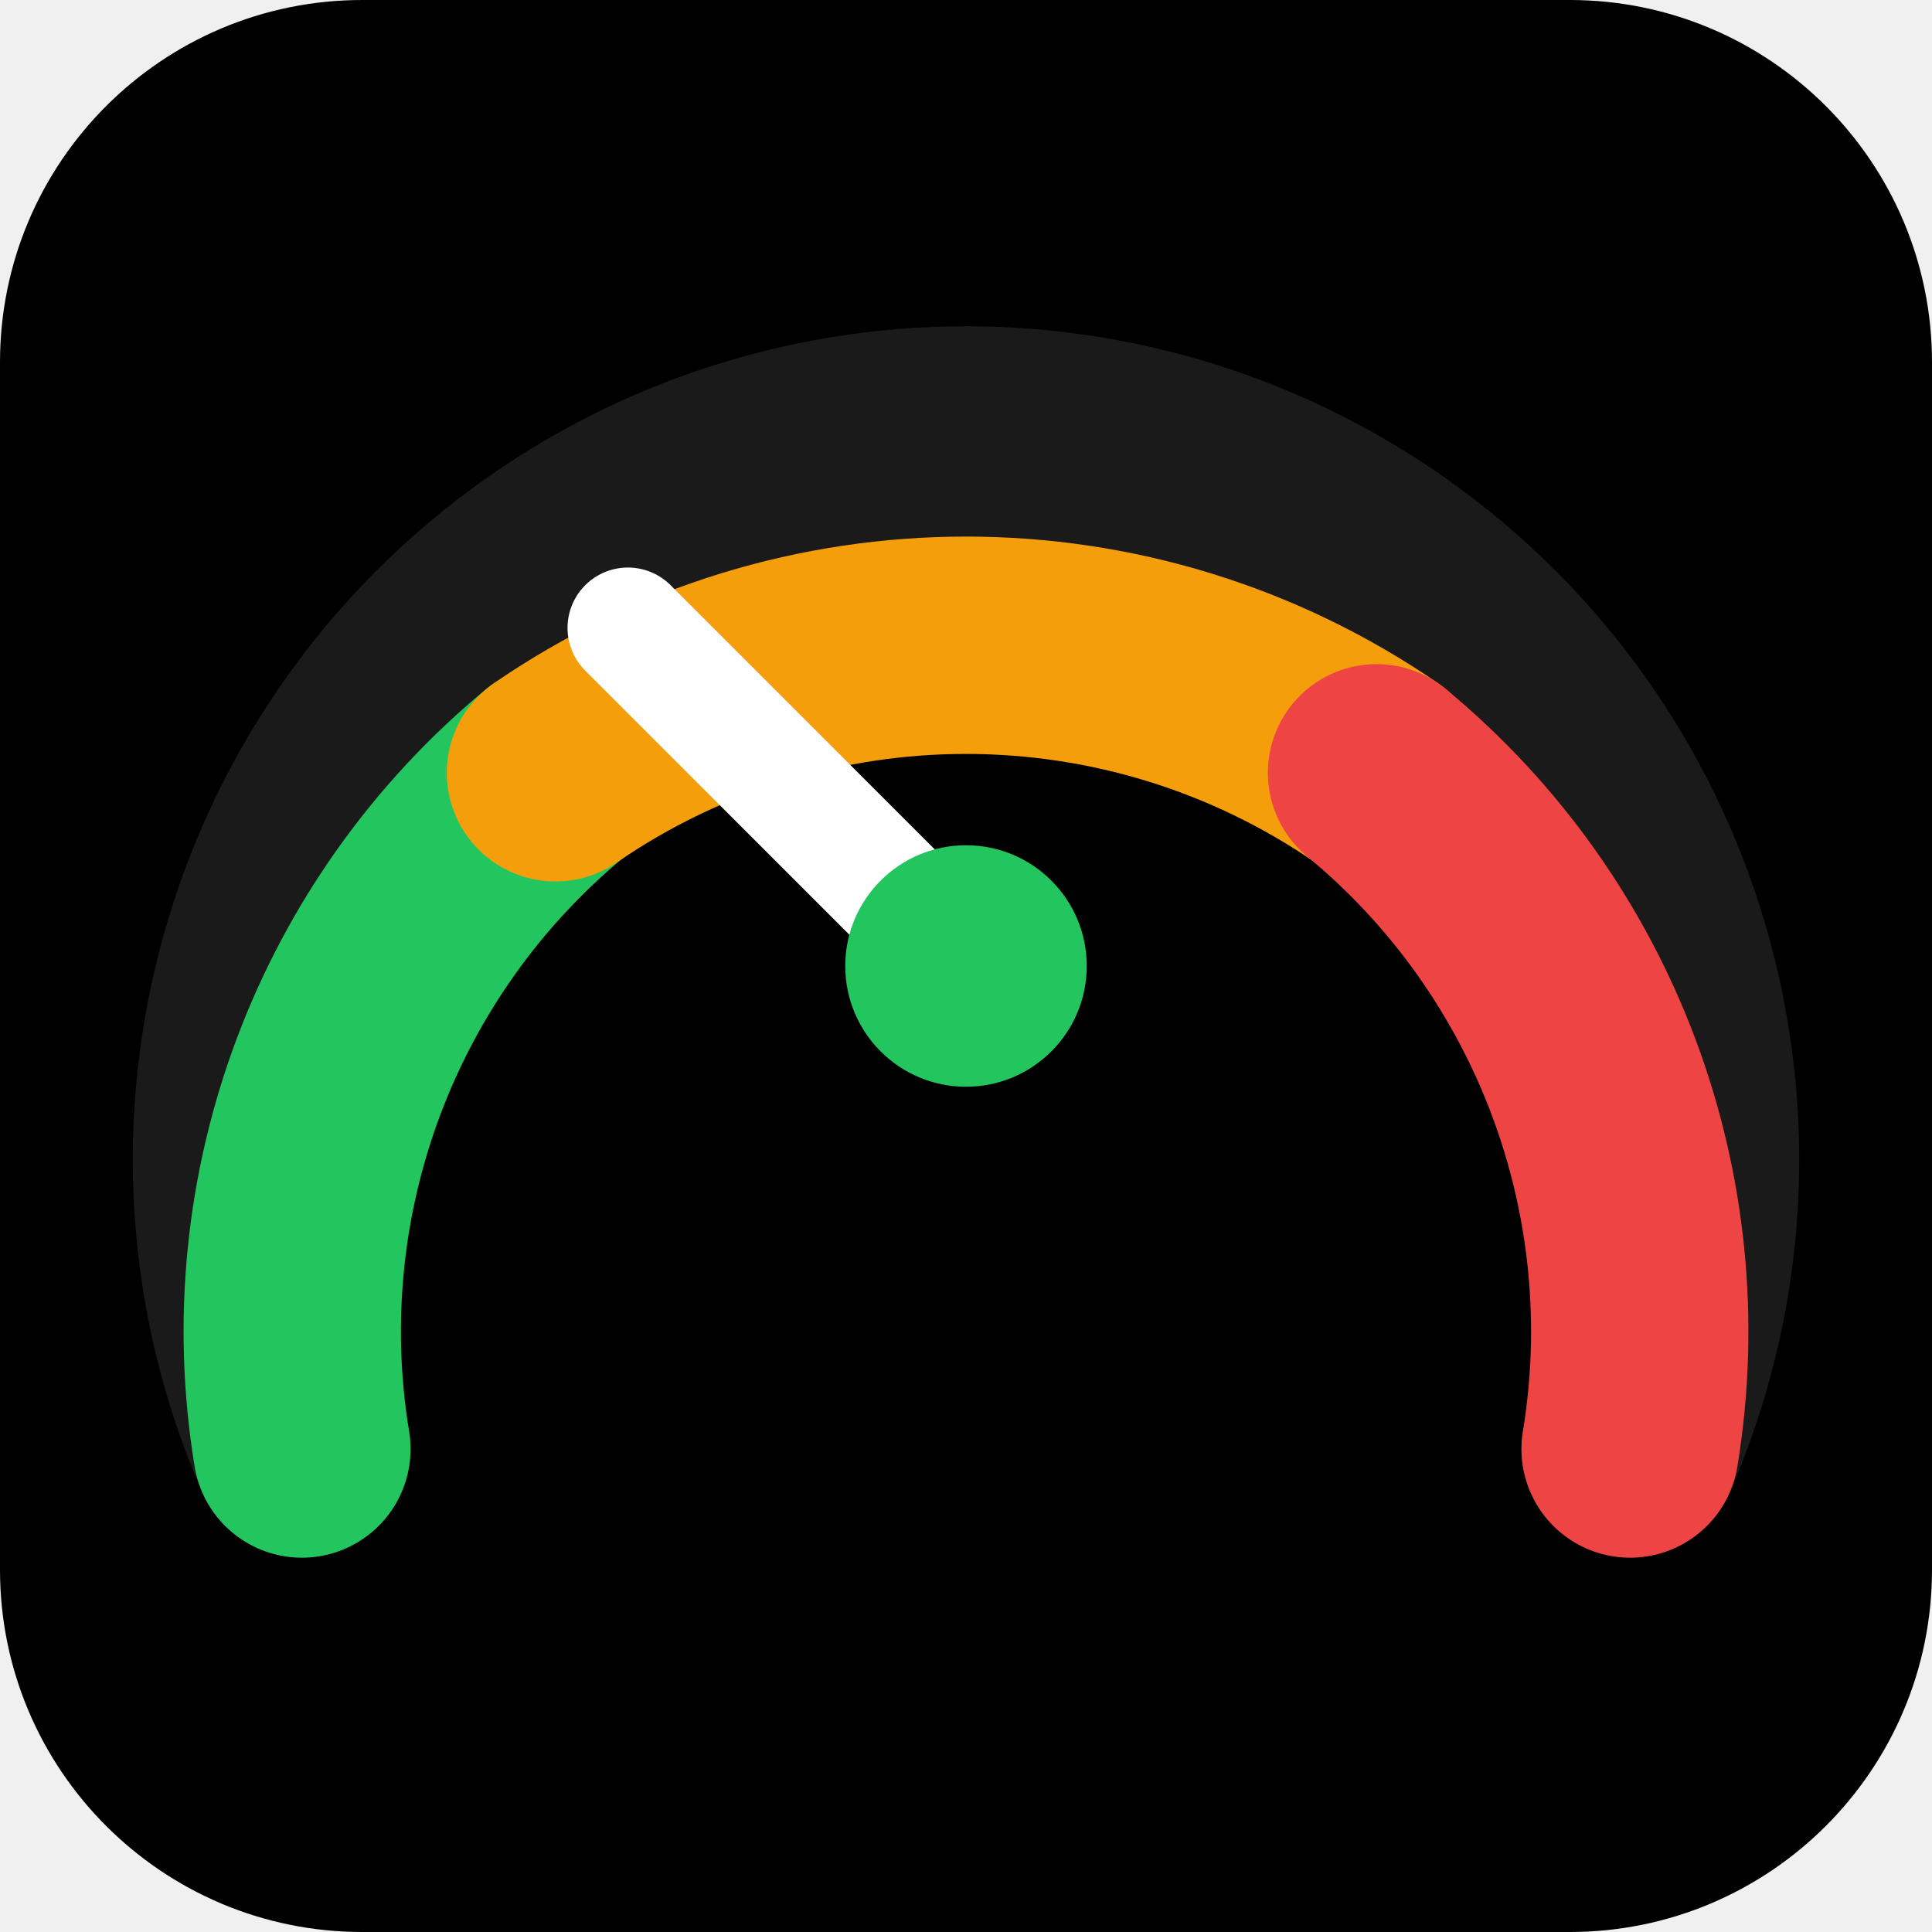
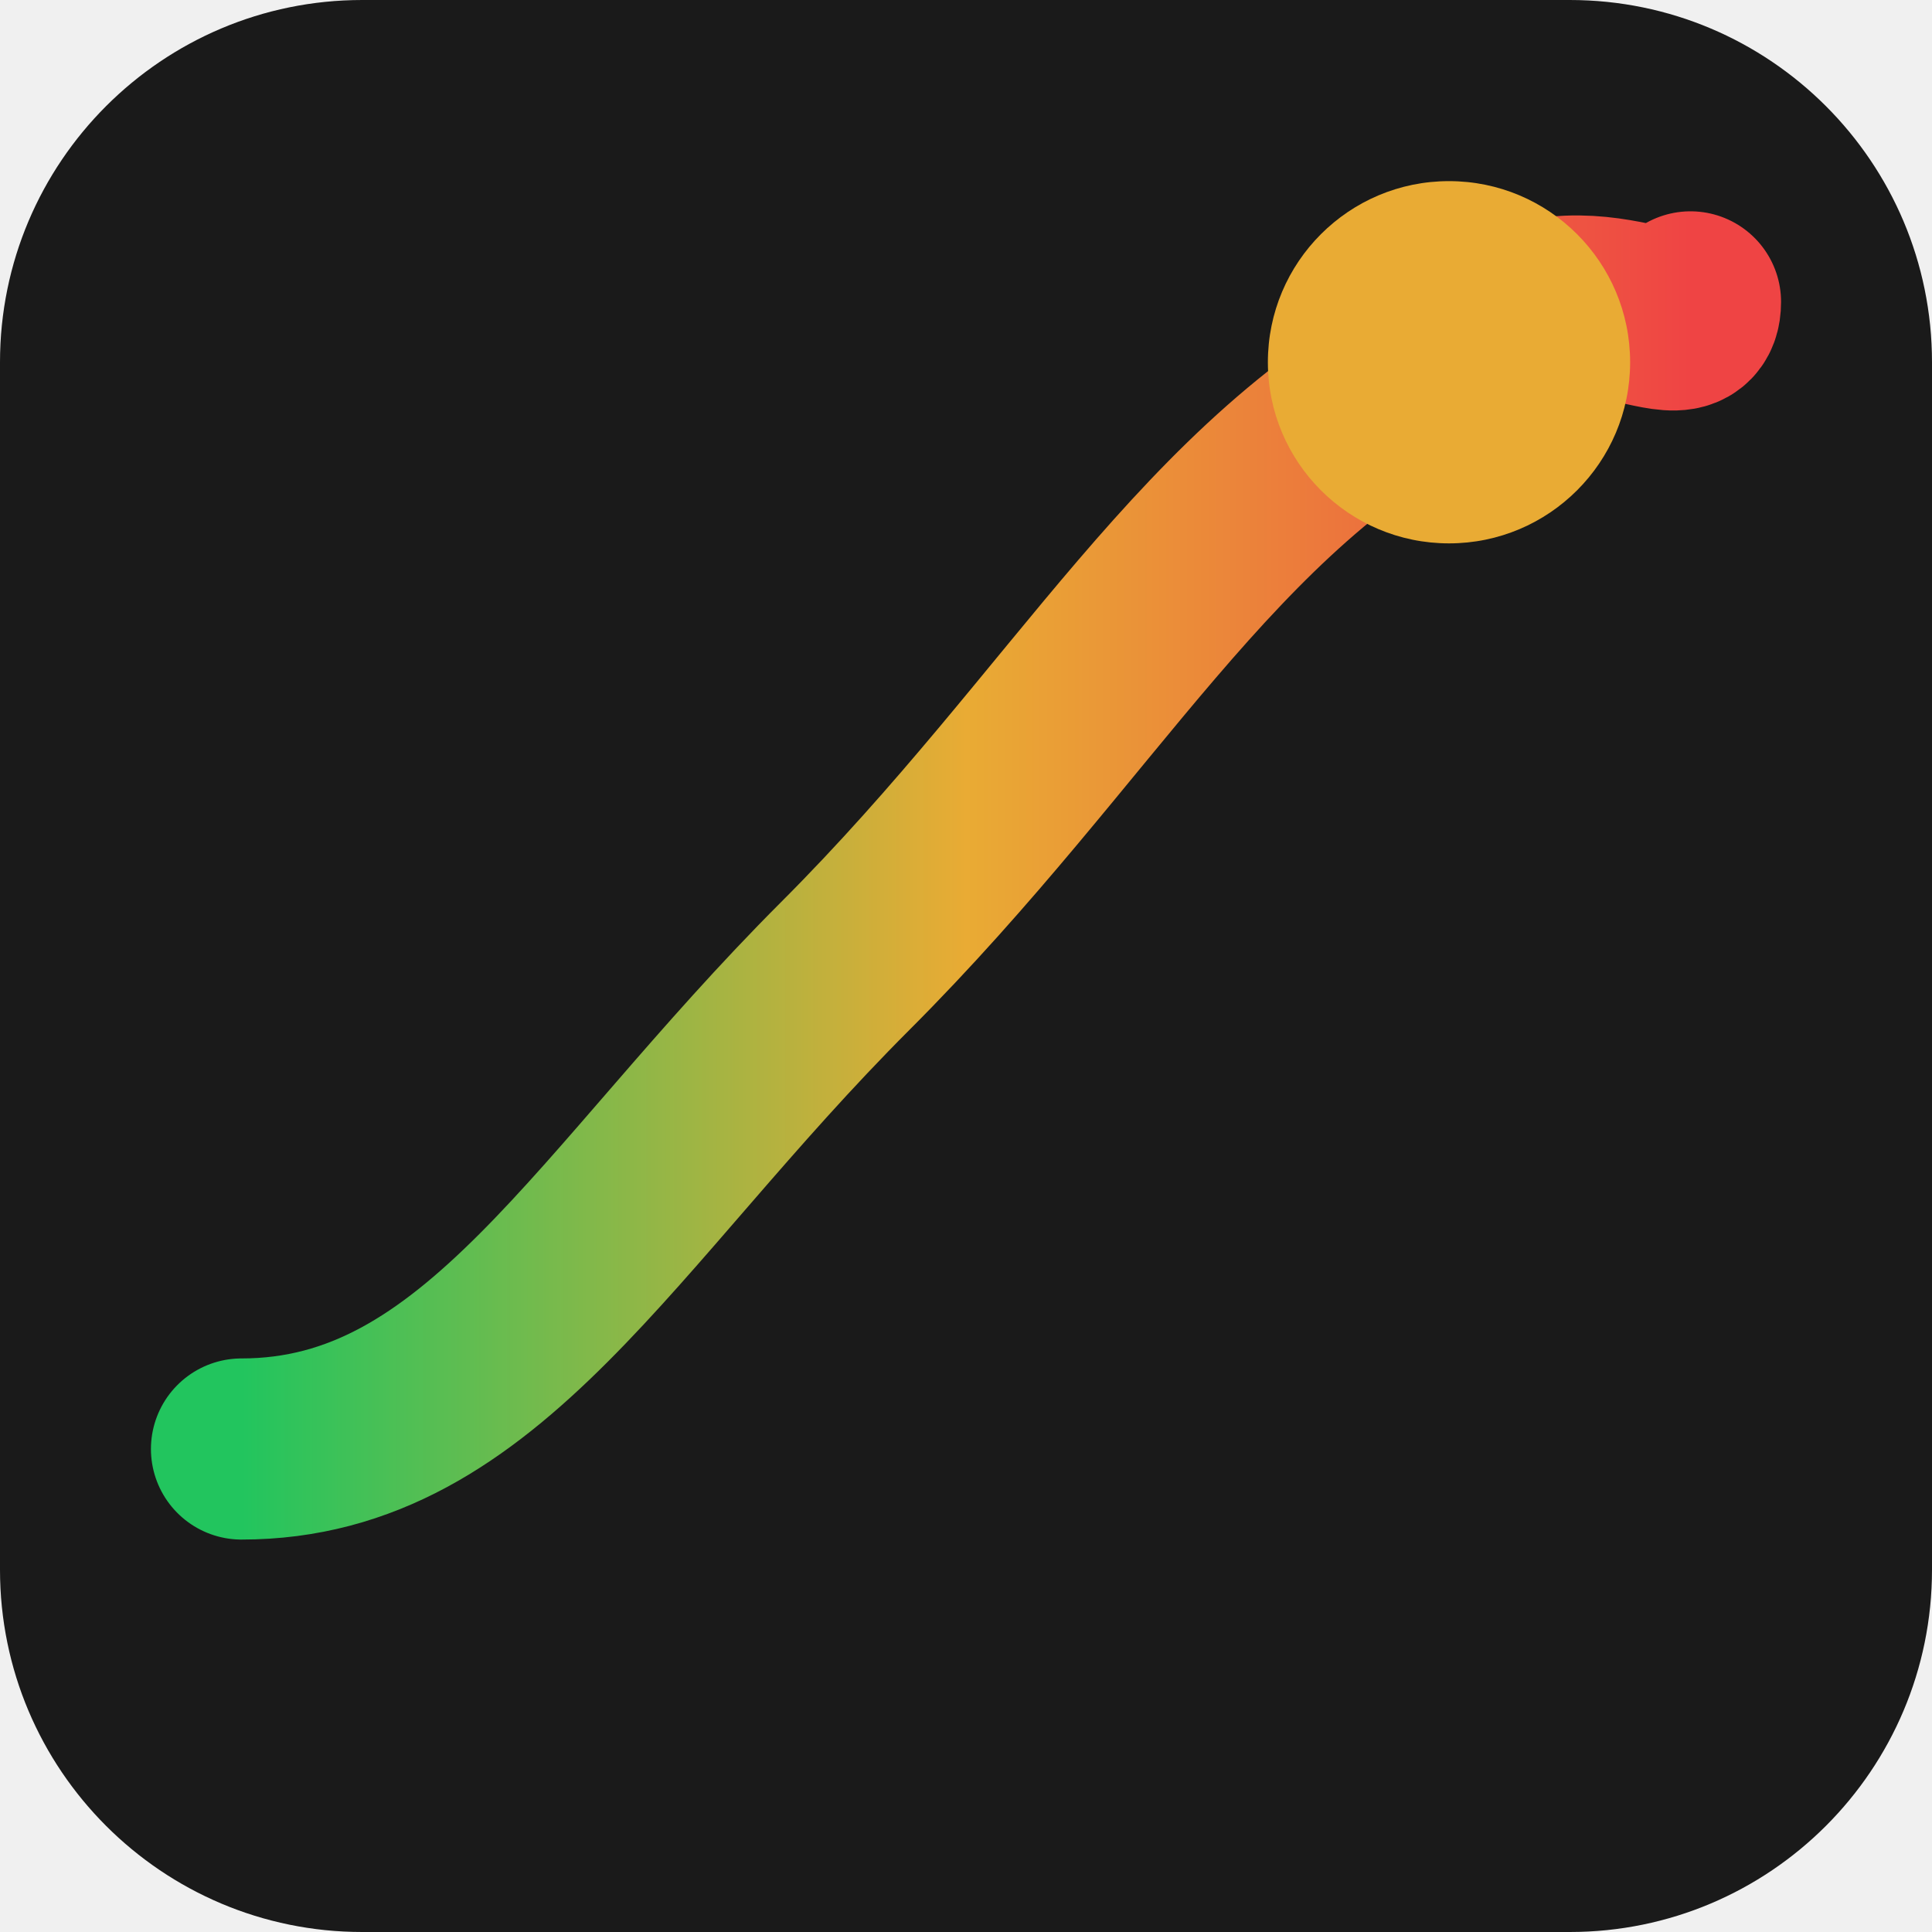
<svg xmlns="http://www.w3.org/2000/svg" viewBox="0 0 16 16" width="16" height="16">
-   <rect width="16" height="16" rx="3" fill="#000000" />
-   <path d="M 2.5 12 A 6 6 0 1 1 13.5 12" stroke="#1a1a1a" stroke-width="1.8" fill="none" stroke-linecap="round" />
-   <path d="M 2.5 12 A 6 6 0 0 1 4.6 6.4" stroke="#22C55E" stroke-width="1.8" fill="none" stroke-linecap="round" />
-   <path d="M 4.6 6.4 A 6 6 0 0 1 11.4 6.4" stroke="#F59E0B" stroke-width="1.8" fill="none" stroke-linecap="round" />
-   <path d="M 11.4 6.4 A 6 6 0 0 1 13.5 12" stroke="#EF4444" stroke-width="1.8" fill="none" stroke-linecap="round" />
-   <line x1="8" y1="8" x2="5.2" y2="5.2" stroke="#FFFFFF" stroke-width="1" stroke-linecap="round" />
-   <circle cx="8" cy="8" r="1" fill="#22C55E" />
+   <defs>
+     <linearGradient id="fav-grad" x1="0%" y1="0%" x2="100%" y2="0%">
+       <stop offset="0%" stop-color="#22C55E" />
+       <stop offset="50%" stop-color="#E9AB34" />
+       <stop offset="100%" stop-color="#EF4444" />
+     </linearGradient>
+   </defs>
+   <rect width="16" height="16" rx="3" fill="#1A1A1A" />
+   <path d="M 2 12 C 4 12, 5 10, 7 8 C 9 6, 10 4, 12 3 C 13 2, 14 3, 14 2.5" stroke="url(#fav-grad)" stroke-width="1.5" fill="none" stroke-linecap="round" />
+   <circle cx="12" cy="3" r="1.5" fill="#E9AB34" />
</svg>
